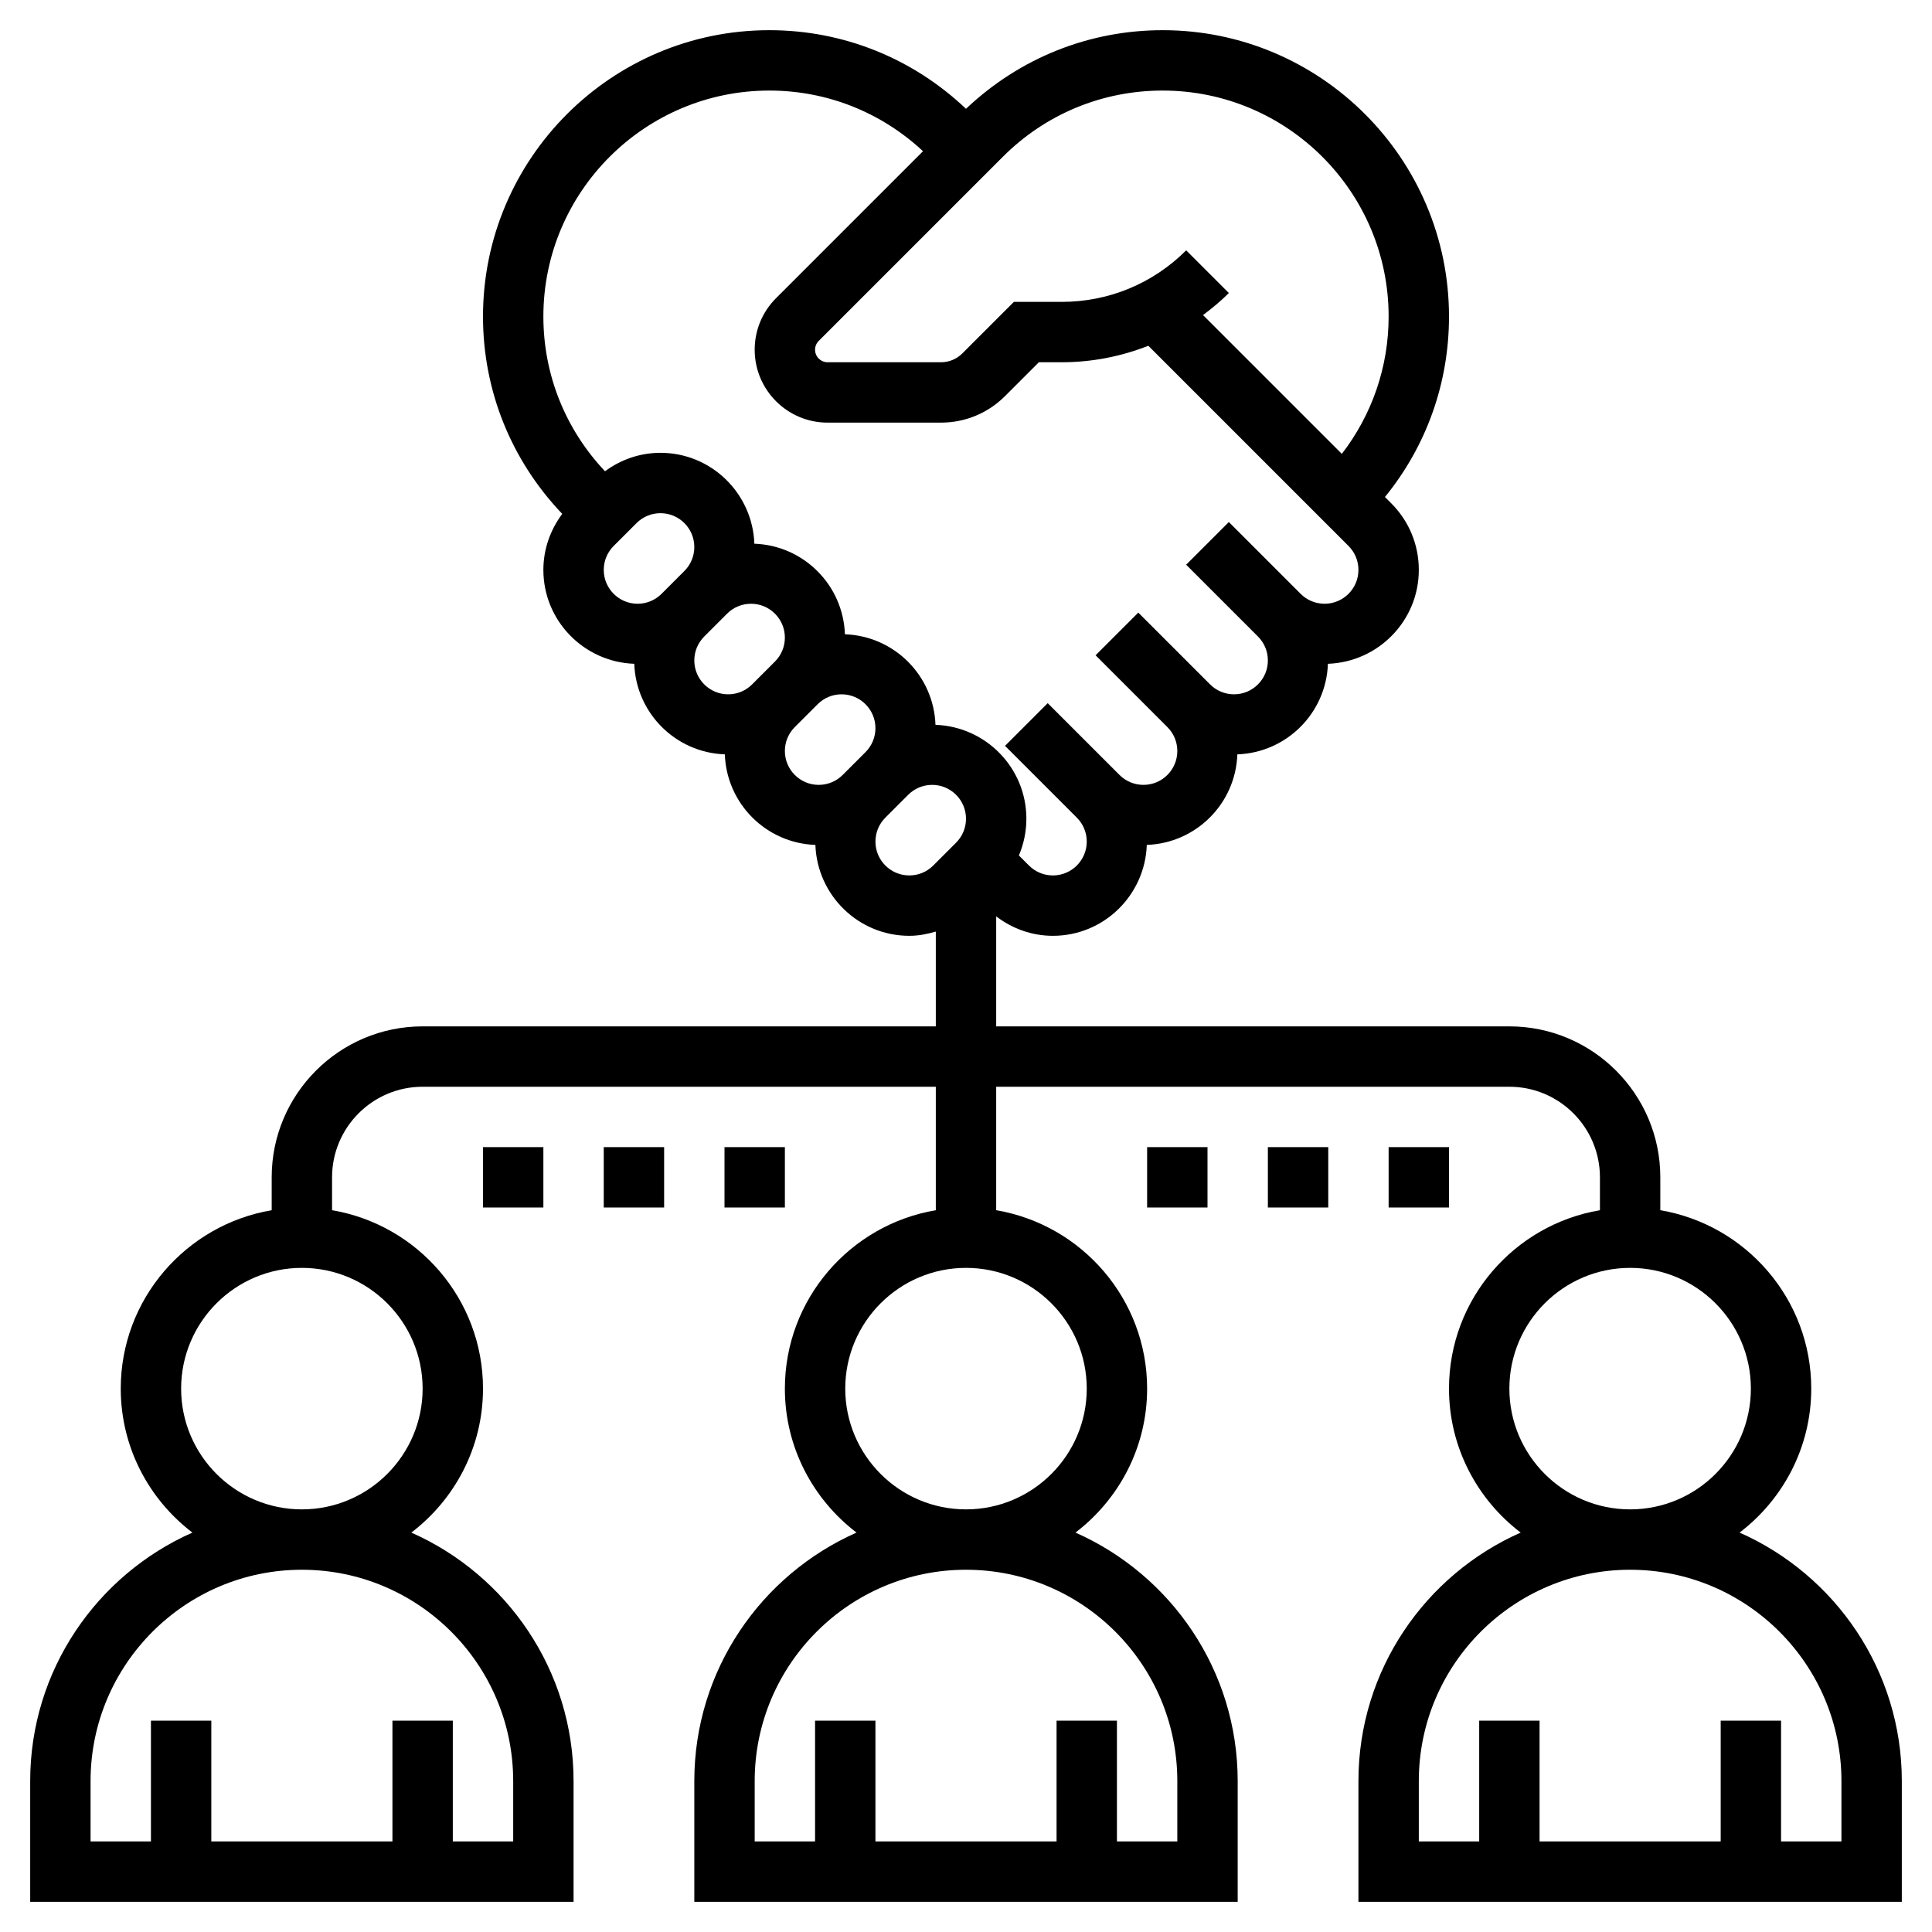
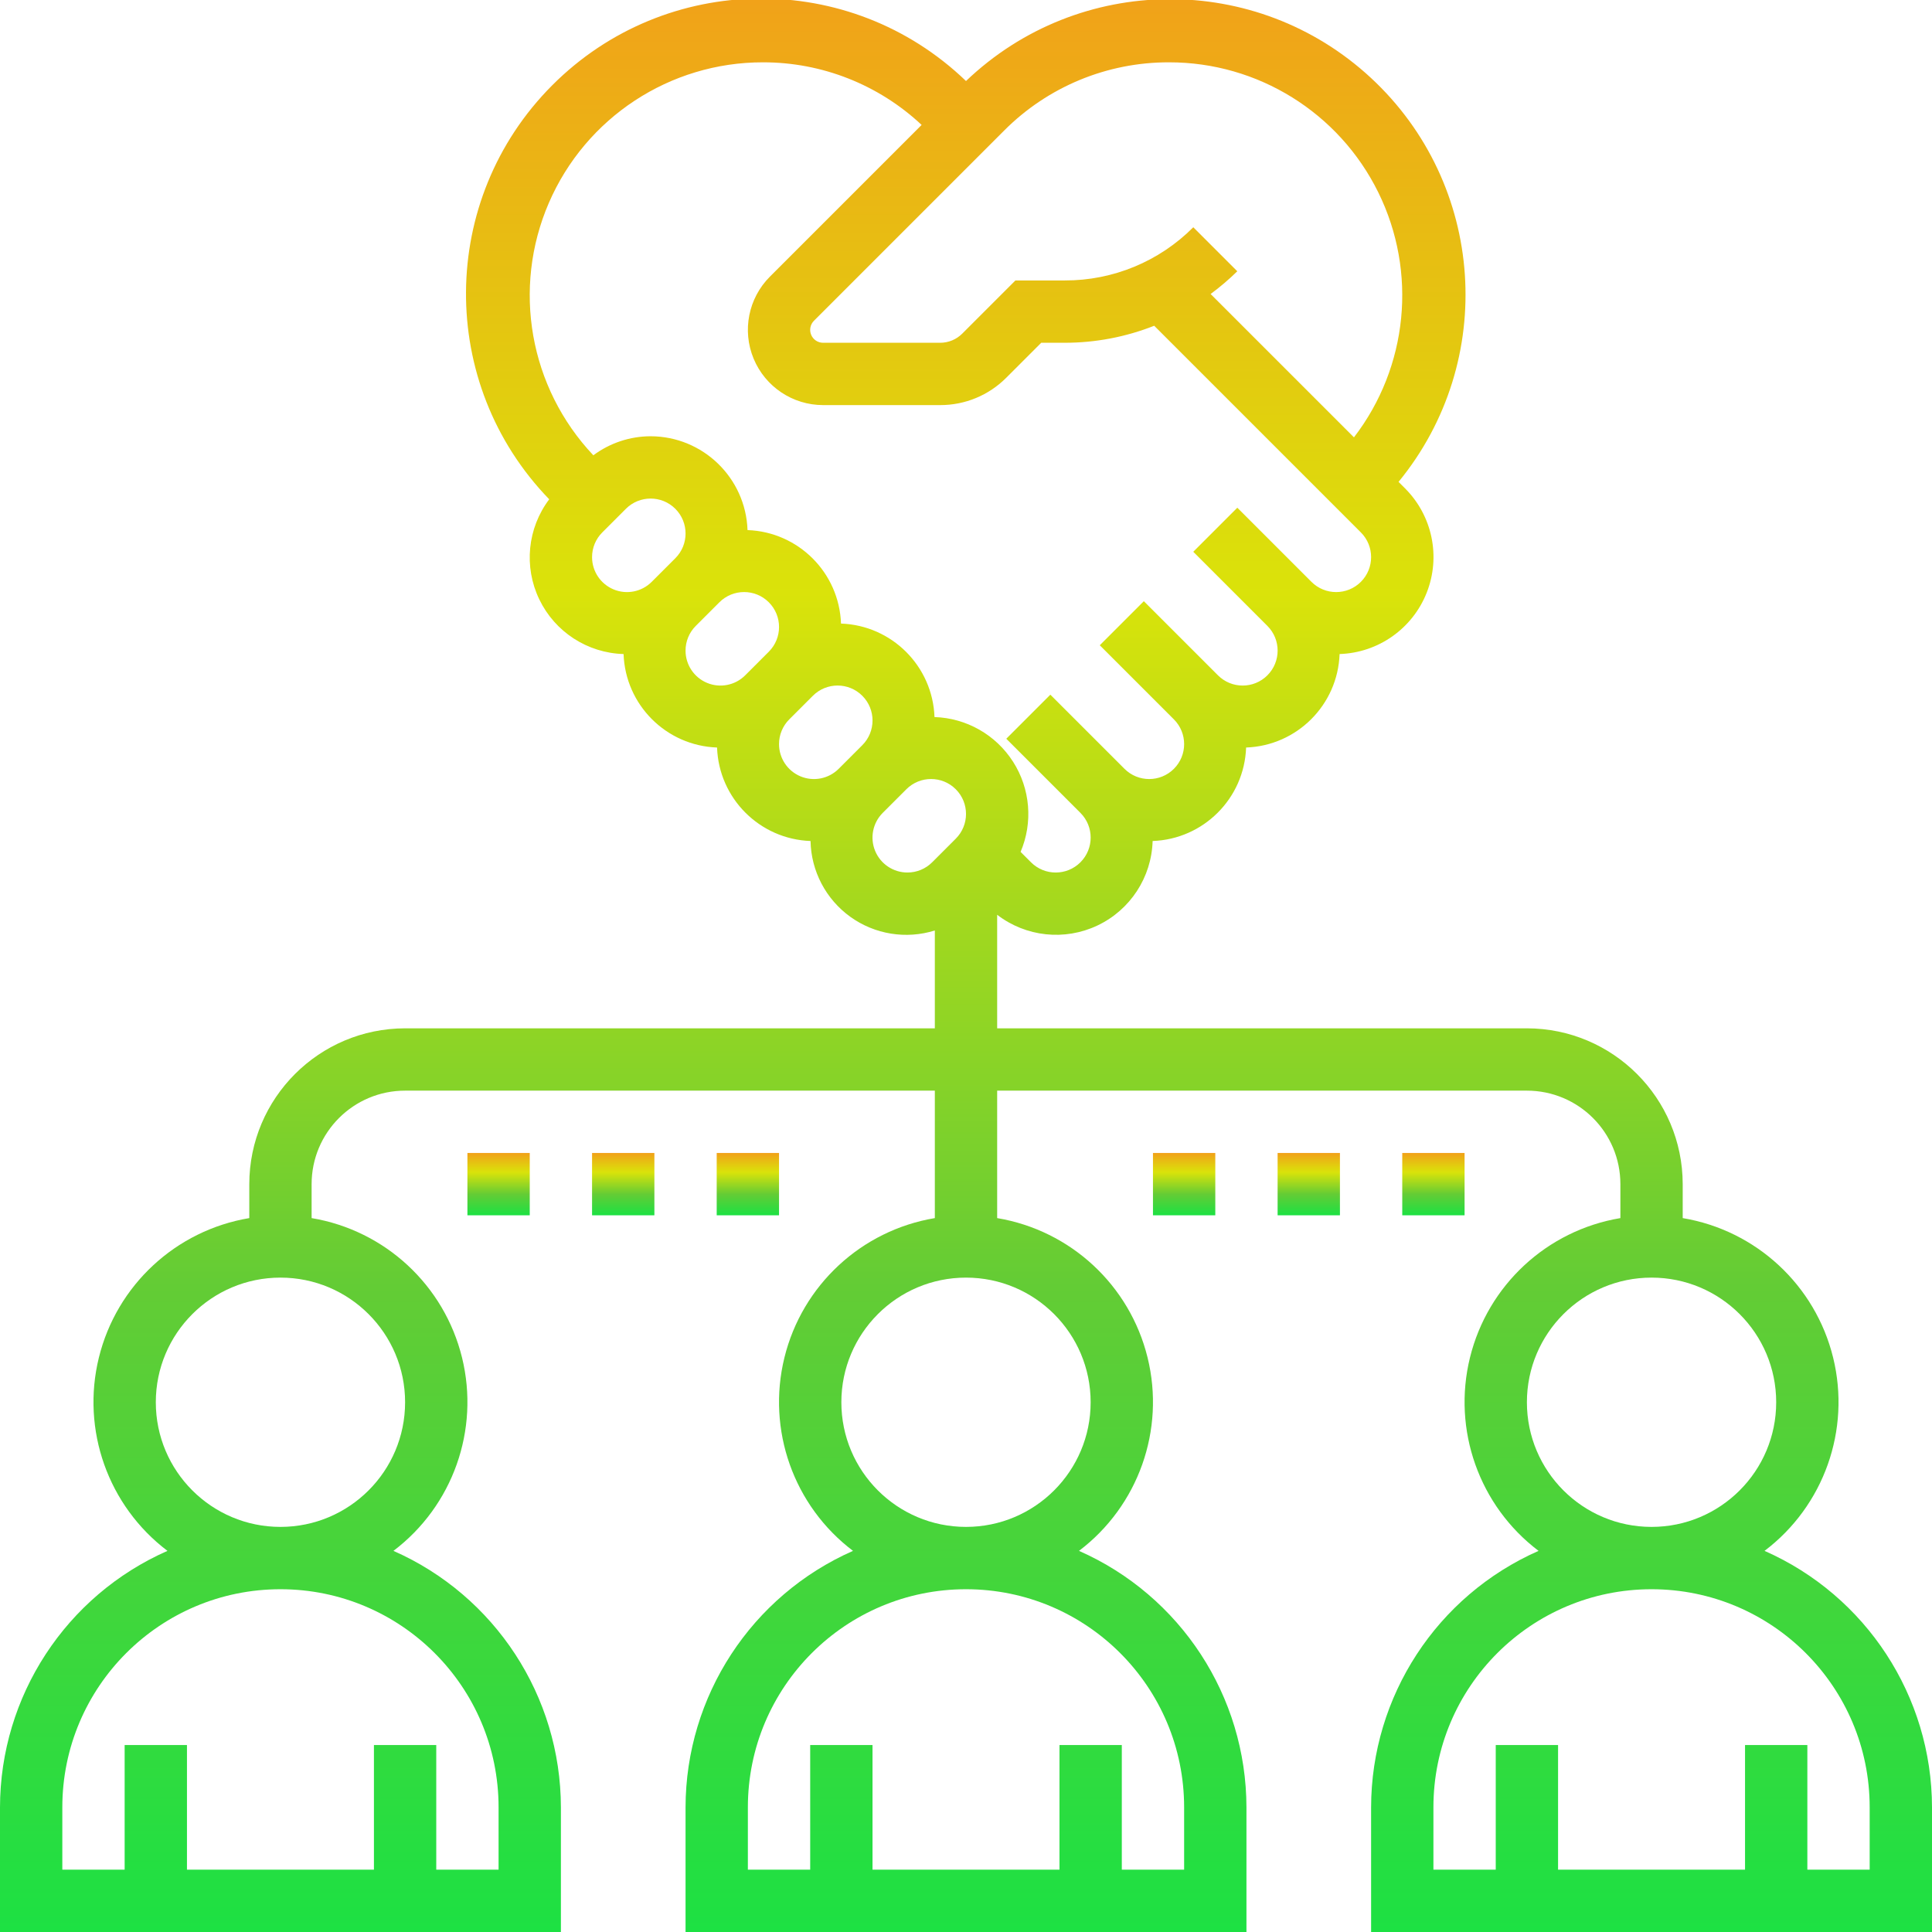
- <svg xmlns="http://www.w3.org/2000/svg" id="Layer_5" enable-background="new 0 0 64 64" height="512" viewBox="0 0 64 64" width="512">
-   <path d="m57.626 50.769c1.439-1.097 2.374-2.824 2.374-4.769 0-2.967-2.167-5.431-5-5.91v-1.09c0-2.757-2.243-5-5-5h-17v-3.644c.54.411 1.189.644 1.879.644 1.684 0 3.051-1.342 3.11-3.011 1.632-.058 2.942-1.368 3-3 1.632-.058 2.942-1.368 3-3 1.669-.059 3.011-1.427 3.011-3.11 0-.834-.325-1.618-.914-2.207l-.208-.208c1.374-1.686 2.122-3.774 2.122-5.979 0-5.23-4.255-9.485-9.485-9.485-2.447 0-4.746.928-6.515 2.604-1.769-1.676-4.068-2.604-6.515-2.604-5.23 0-9.485 4.255-9.485 9.485 0 2.457.935 4.766 2.625 6.538-.399.536-.625 1.176-.625 1.856 0 1.684 1.342 3.051 3.011 3.11.058 1.632 1.368 2.942 3 3 .058 1.632 1.368 2.942 3 3 .059 1.669 1.427 3.011 3.11 3.011.304 0 .596-.057.879-.14v3.14h-17c-2.757 0-5 2.243-5 5v1.09c-2.833.479-5 2.943-5 5.91 0 1.945.935 3.672 2.374 4.769-3.16 1.398-5.374 4.559-5.374 8.231v4h18v-4c0-3.672-2.214-6.833-5.374-8.231 1.439-1.097 2.374-2.824 2.374-4.769 0-2.967-2.167-5.431-5-5.91v-1.09c0-1.654 1.346-3 3-3h17v4.09c-2.833.478-5 2.942-5 5.91 0 1.945.935 3.672 2.374 4.769-3.16 1.398-5.374 4.559-5.374 8.231v4h18v-4c0-3.672-2.214-6.833-5.374-8.231 1.439-1.097 2.374-2.824 2.374-4.769 0-2.967-2.167-5.431-5-5.91v-4.09h17c1.654 0 3 1.346 3 3v1.09c-2.833.478-5 2.942-5 5.91 0 1.945.935 3.672 2.374 4.769-3.16 1.398-5.374 4.559-5.374 8.231v4h18v-4c0-3.672-2.214-6.833-5.374-8.231zm-19.111-47.769c4.127 0 7.485 3.358 7.485 7.485 0 1.669-.549 3.25-1.55 4.55l-4.598-4.598c.298-.224.587-.462.856-.73l-1.414-1.414c-1.102 1.101-2.565 1.707-4.123 1.707h-1.585l-1.707 1.707c-.189.189-.441.293-.708.293h-3.757c-.228 0-.414-.186-.414-.414 0-.109.044-.216.121-.293l6.101-6.101c1.414-1.413 3.293-2.192 5.293-2.192zm-13.03 0c1.908 0 3.702.716 5.091 2.009l-4.87 4.87c-.455.455-.706 1.062-.706 1.707 0 1.331 1.083 2.414 2.414 2.414h3.757c.801 0 1.555-.312 2.122-.879l1.121-1.121h.757c.999 0 1.967-.191 2.869-.546l6.632 6.632c.211.212.328.493.328.793 0 .618-.503 1.121-1.121 1.121-.3 0-.581-.117-.793-.328l-2.379-2.379-1.414 1.414 2.379 2.379c.211.212.328.493.328.793 0 .618-.503 1.121-1.121 1.121-.3 0-.581-.117-.793-.328l-2.379-2.379-1.414 1.414 2.379 2.379c.211.212.328.493.328.793 0 .618-.503 1.121-1.121 1.121-.3 0-.581-.117-.793-.328l-2.379-2.379-1.414 1.414 2.379 2.379c.211.212.328.493.328.793 0 .618-.503 1.121-1.121 1.121-.3 0-.581-.117-.793-.328l-.334-.334c.161-.38.248-.791.248-1.217 0-1.684-1.342-3.051-3.011-3.11-.058-1.632-1.368-2.942-3-3-.058-1.632-1.368-2.942-3-3-.059-1.669-1.427-3.011-3.11-3.011-.673 0-1.307.22-1.838.611-1.314-1.394-2.041-3.202-2.041-5.126 0-4.127 3.358-7.485 7.485-7.485zm-5.485 15.879c0-.3.117-.581.328-.793l.758-.758c.212-.211.493-.328.793-.328.618 0 1.121.503 1.121 1.121 0 .3-.117.581-.328.793l-.758.758c-.212.211-.493.328-.793.328-.618 0-1.121-.503-1.121-1.121zm3 3c0-.3.117-.581.328-.793l.758-.758c.212-.211.493-.328.793-.328.618 0 1.121.503 1.121 1.121 0 .3-.117.581-.328.793l-.758.758c-.212.211-.493.328-.793.328-.618 0-1.121-.503-1.121-1.121zm3 3c0-.3.117-.581.328-.793l.758-.758c.212-.211.493-.328.793-.328.618 0 1.121.503 1.121 1.121 0 .3-.117.581-.328.793l-.758.758c-.212.211-.493.328-.793.328-.618 0-1.121-.503-1.121-1.121zm4.121 4.121c-.618 0-1.121-.503-1.121-1.121 0-.3.117-.581.328-.793l.758-.758c.212-.211.493-.328.793-.328.618 0 1.121.503 1.121 1.121 0 .3-.117.581-.328.793l-.758.758c-.212.211-.493.328-.793.328zm-13.121 30v2h-2v-4h-2v4h-6v-4h-2v4h-2v-2c0-3.86 3.14-7 7-7s7 3.14 7 7zm-3-13c0 2.206-1.794 4-4 4s-4-1.794-4-4 1.794-4 4-4 4 1.794 4 4zm25 13v2h-2v-4h-2v4h-6v-4h-2v4h-2v-2c0-3.86 3.14-7 7-7s7 3.14 7 7zm-3-13c0 2.206-1.794 4-4 4s-4-1.794-4-4 1.794-4 4-4 4 1.794 4 4zm14 0c0-2.206 1.794-4 4-4s4 1.794 4 4-1.794 4-4 4-4-1.794-4-4zm11 15h-2v-4h-2v4h-6v-4h-2v4h-2v-2c0-3.86 3.14-7 7-7s7 3.14 7 7z" />
-   <path d="m38 38h2v2h-2z" />
-   <path d="m42 38h2v2h-2z" />
-   <path d="m46 38h2v2h-2z" />
-   <path d="m16 38h2v2h-2z" />
-   <path d="m20 38h2v2h-2z" />
-   <path d="m24 38h2v2h-2z" />
+ <svg xmlns="http://www.w3.org/2000/svg" width="62" height="62" viewBox="0 0 62 62">
+   <defs>
+     <linearGradient id="a" x1="0.5" x2="0.5" y2="1" gradientUnits="objectBoundingBox">
+       <stop offset="0" stop-color="#f1a119" />
+       <stop offset="0.309" stop-color="#dae30a" />
+       <stop offset="0.665" stop-color="#63cc35" />
+       <stop offset="1" stop-color="#1ce143" />
+     </linearGradient>
+   </defs>
+   <g transform="translate(-1 -1)">
+     <path d="M57.626,50.769A5.987,5.987,0,0,0,55,40.09V39a5.006,5.006,0,0,0-5-5H33V30.356a3.1,3.1,0,0,0,4.989-2.367,3.113,3.113,0,0,0,3-3,3.113,3.113,0,0,0,3-3,3.115,3.115,0,0,0,2.1-5.317l-.208-.208A9.48,9.48,0,0,0,32,3.6,9.476,9.476,0,0,0,18.625,17.023a3.1,3.1,0,0,0,2.386,4.966,3.113,3.113,0,0,0,3,3,3.113,3.113,0,0,0,3,3A3.072,3.072,0,0,0,31,30.86V34H14a5.006,5.006,0,0,0-5,5v1.09A5.987,5.987,0,0,0,6.374,50.769,9.01,9.01,0,0,0,1,59v4H19V59a9.01,9.01,0,0,0-5.374-8.231A5.987,5.987,0,0,0,11,40.09V39a3,3,0,0,1,3-3H31v4.09a5.987,5.987,0,0,0-2.626,10.679A9.01,9.01,0,0,0,23,59v4H41V59a9.01,9.01,0,0,0-5.374-8.231A5.987,5.987,0,0,0,33,40.09V36H50a3,3,0,0,1,3,3v1.09a5.987,5.987,0,0,0-2.626,10.679A9.01,9.01,0,0,0,45,59v4H63V59a9.01,9.01,0,0,0-5.374-8.231ZM38.515,3A7.477,7.477,0,0,1,44.45,15.035l-4.6-4.6a8.076,8.076,0,0,0,.856-.73L39.294,8.293A5.793,5.793,0,0,1,35.171,10H33.586l-1.707,1.707a1,1,0,0,1-.708.293H27.414a.414.414,0,0,1-.293-.707l6.1-6.1A7.439,7.439,0,0,1,38.515,3ZM25.485,3a7.428,7.428,0,0,1,5.091,2.009l-4.87,4.87A2.415,2.415,0,0,0,27.414,14h3.757a2.982,2.982,0,0,0,2.122-.879L34.414,12h.757a7.818,7.818,0,0,0,2.869-.546l6.632,6.632a1.121,1.121,0,0,1-1.586,1.586l-2.379-2.379-1.414,1.414,2.379,2.379a1.121,1.121,0,0,1-1.586,1.586l-2.379-2.379-1.414,1.414,2.379,2.379a1.121,1.121,0,0,1-1.586,1.586l-2.379-2.379-1.414,1.414,2.379,2.379a1.121,1.121,0,0,1-1.586,1.586l-.334-.334a3.111,3.111,0,0,0-2.763-4.327,3.113,3.113,0,0,0-3-3,3.113,3.113,0,0,0-3-3A3.119,3.119,0,0,0,21.879,15a3.085,3.085,0,0,0-1.838.611A7.477,7.477,0,0,1,25.485,3ZM20,18.879a1.117,1.117,0,0,1,.328-.793l.758-.758a1.121,1.121,0,0,1,1.586,1.586l-.758.758A1.121,1.121,0,0,1,20,18.879Zm3,3a1.117,1.117,0,0,1,.328-.793l.758-.758a1.121,1.121,0,0,1,1.586,1.586l-.758.758A1.121,1.121,0,0,1,23,21.879Zm3,3a1.117,1.117,0,0,1,.328-.793l.758-.758a1.121,1.121,0,0,1,1.586,1.586l-.758.758A1.121,1.121,0,0,1,26,24.879ZM30.121,29a1.121,1.121,0,0,1-.793-1.914l.758-.758a1.121,1.121,0,0,1,1.586,1.586l-.758.758A1.117,1.117,0,0,1,30.121,29ZM17,59v2H15V57H13v4H7V57H5v4H3V59a7,7,0,0,1,14,0ZM14,46a4,4,0,1,1-4-4A4,4,0,0,1,14,46ZM39,59v2H37V57H35v4H29V57H27v4H25V59a7,7,0,0,1,14,0ZM36,46a4,4,0,1,1-4-4A4,4,0,0,1,36,46Zm14,0a4,4,0,1,1,4,4A4,4,0,0,1,50,46ZM61,61H59V57H57v4H51V57H49v4H47V59a7,7,0,0,1,14,0Z" fill="url(#a)" />
+     <path d="M38,38h2v2H38Z" fill="url(#a)" />
+     <path d="M42,38h2v2H42Z" fill="url(#a)" />
+     <path d="M46,38h2v2H46Z" fill="url(#a)" />
+     <path d="M16,38h2v2H16Z" fill="url(#a)" />
+     <path d="M20,38h2v2H20Z" fill="url(#a)" />
+     <path d="M24,38h2v2H24Z" fill="url(#a)" />
+   </g>
</svg>
